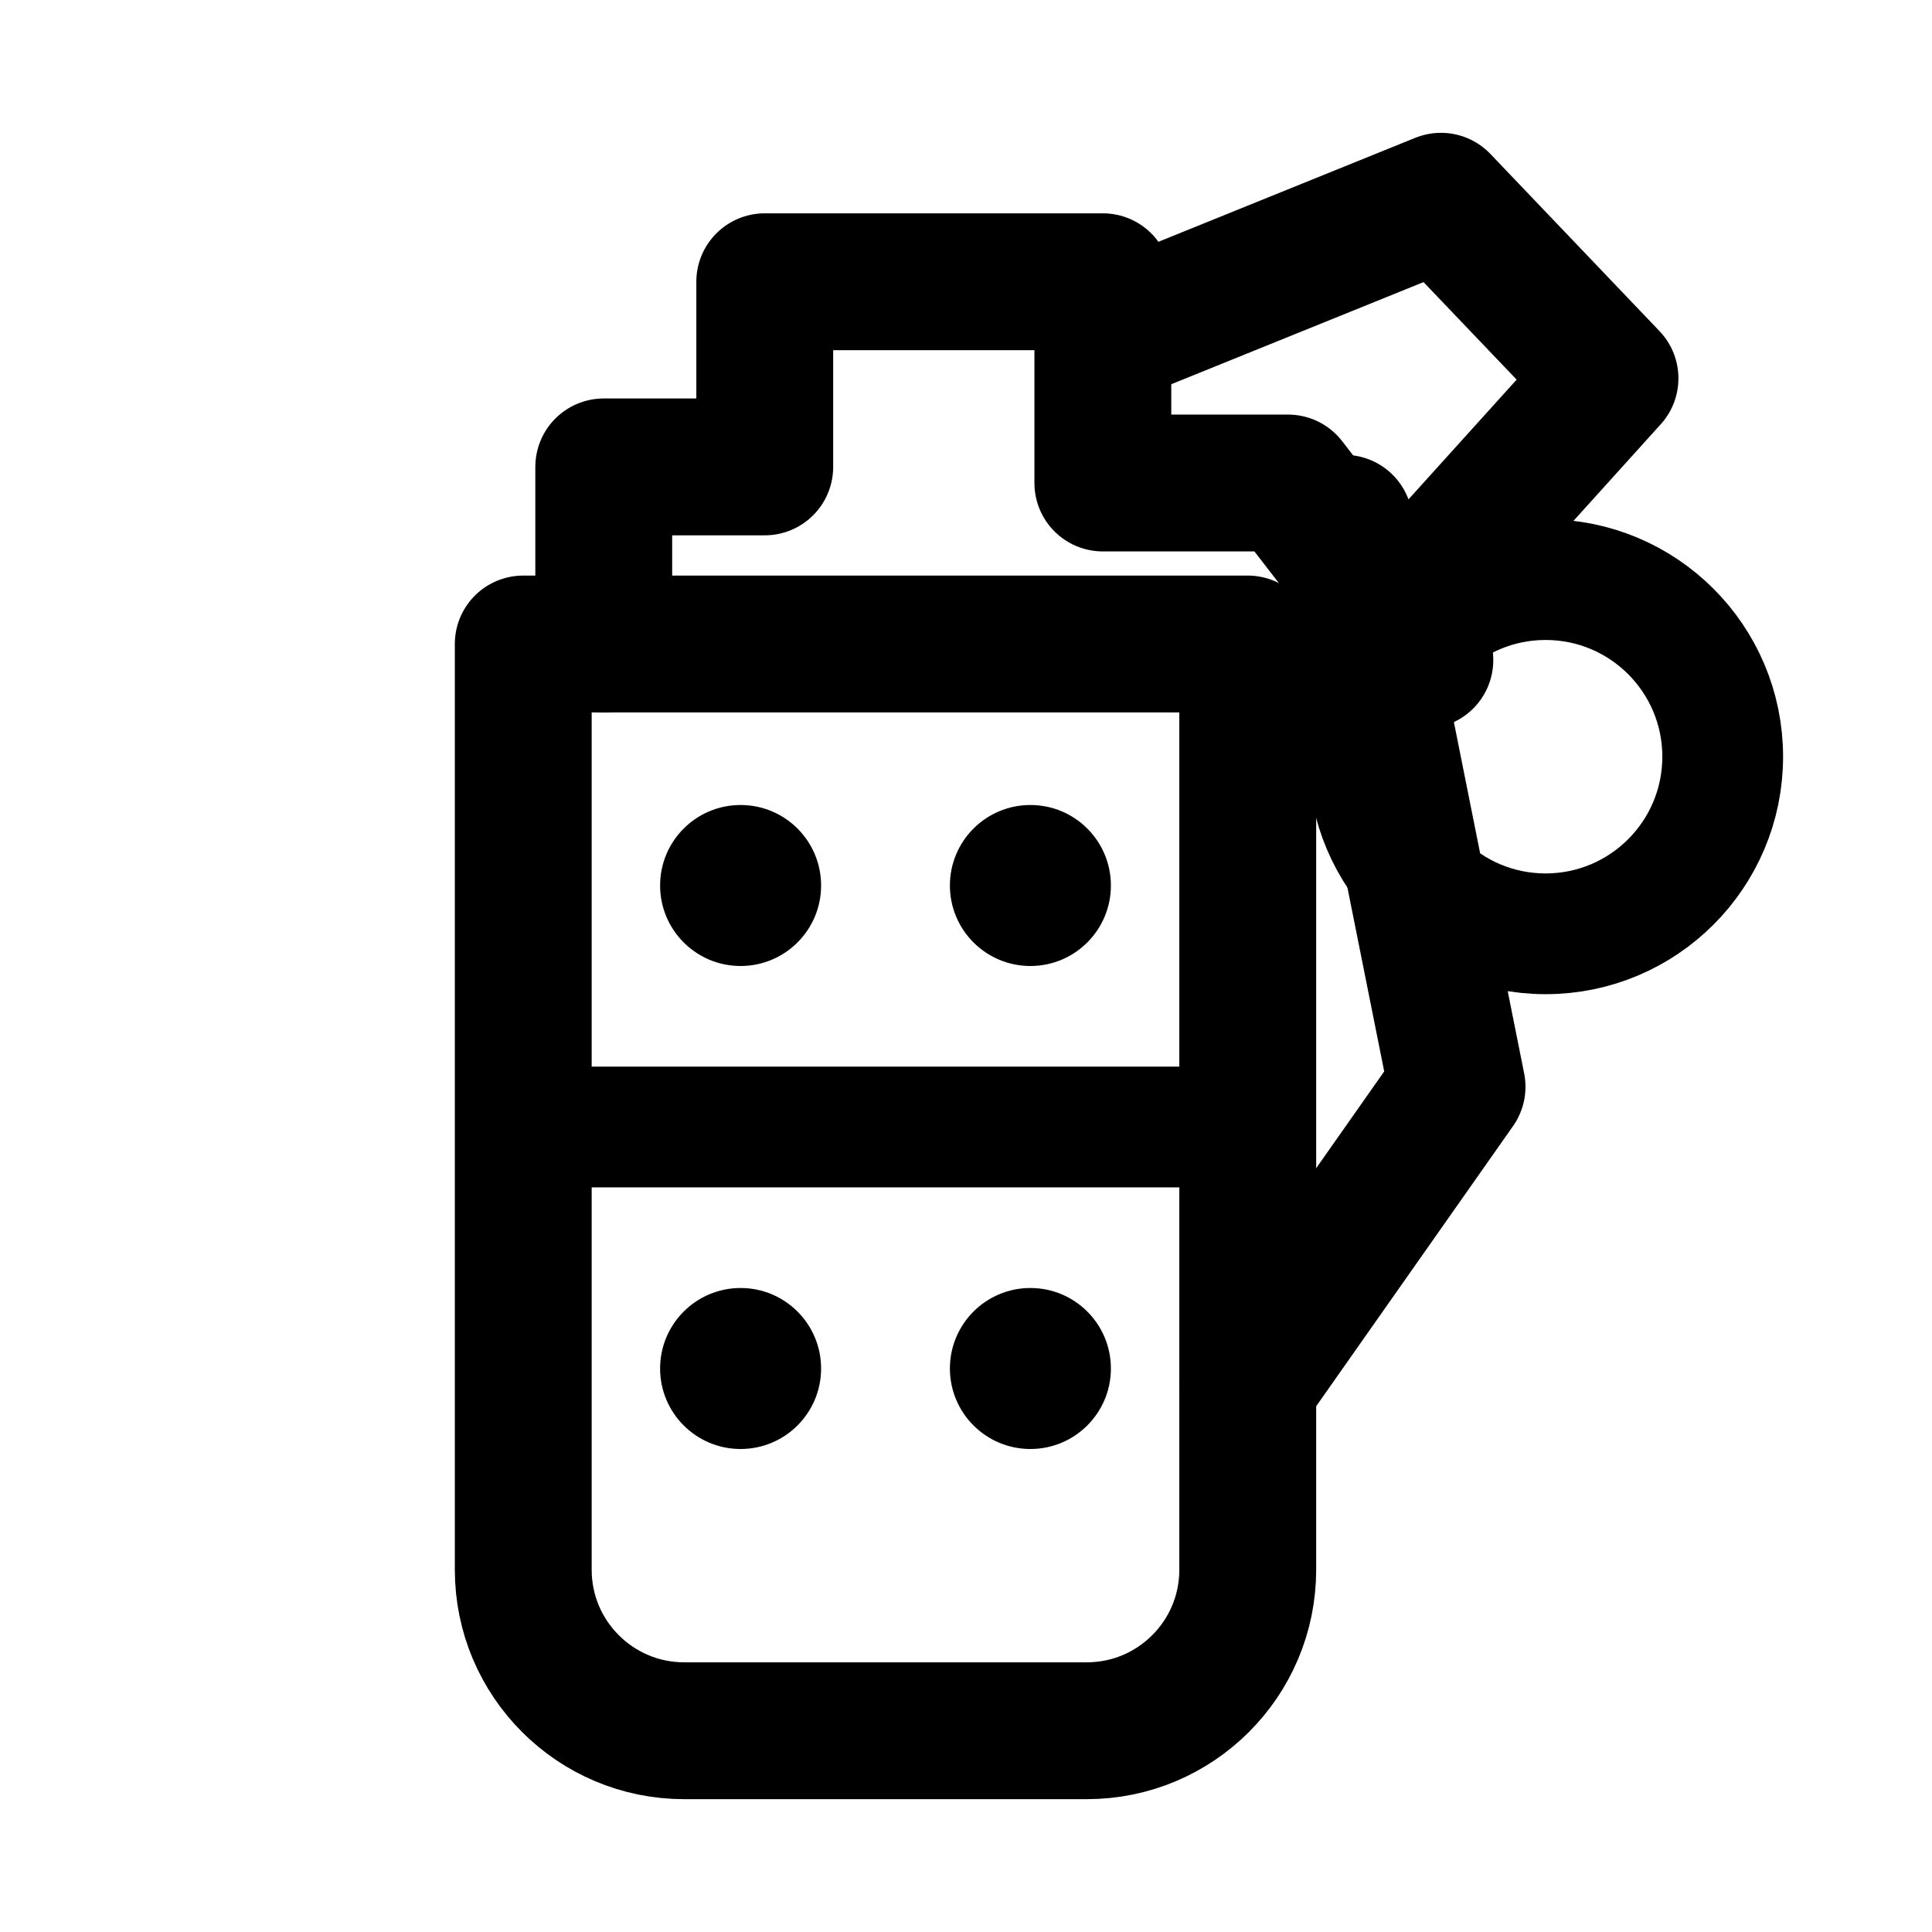
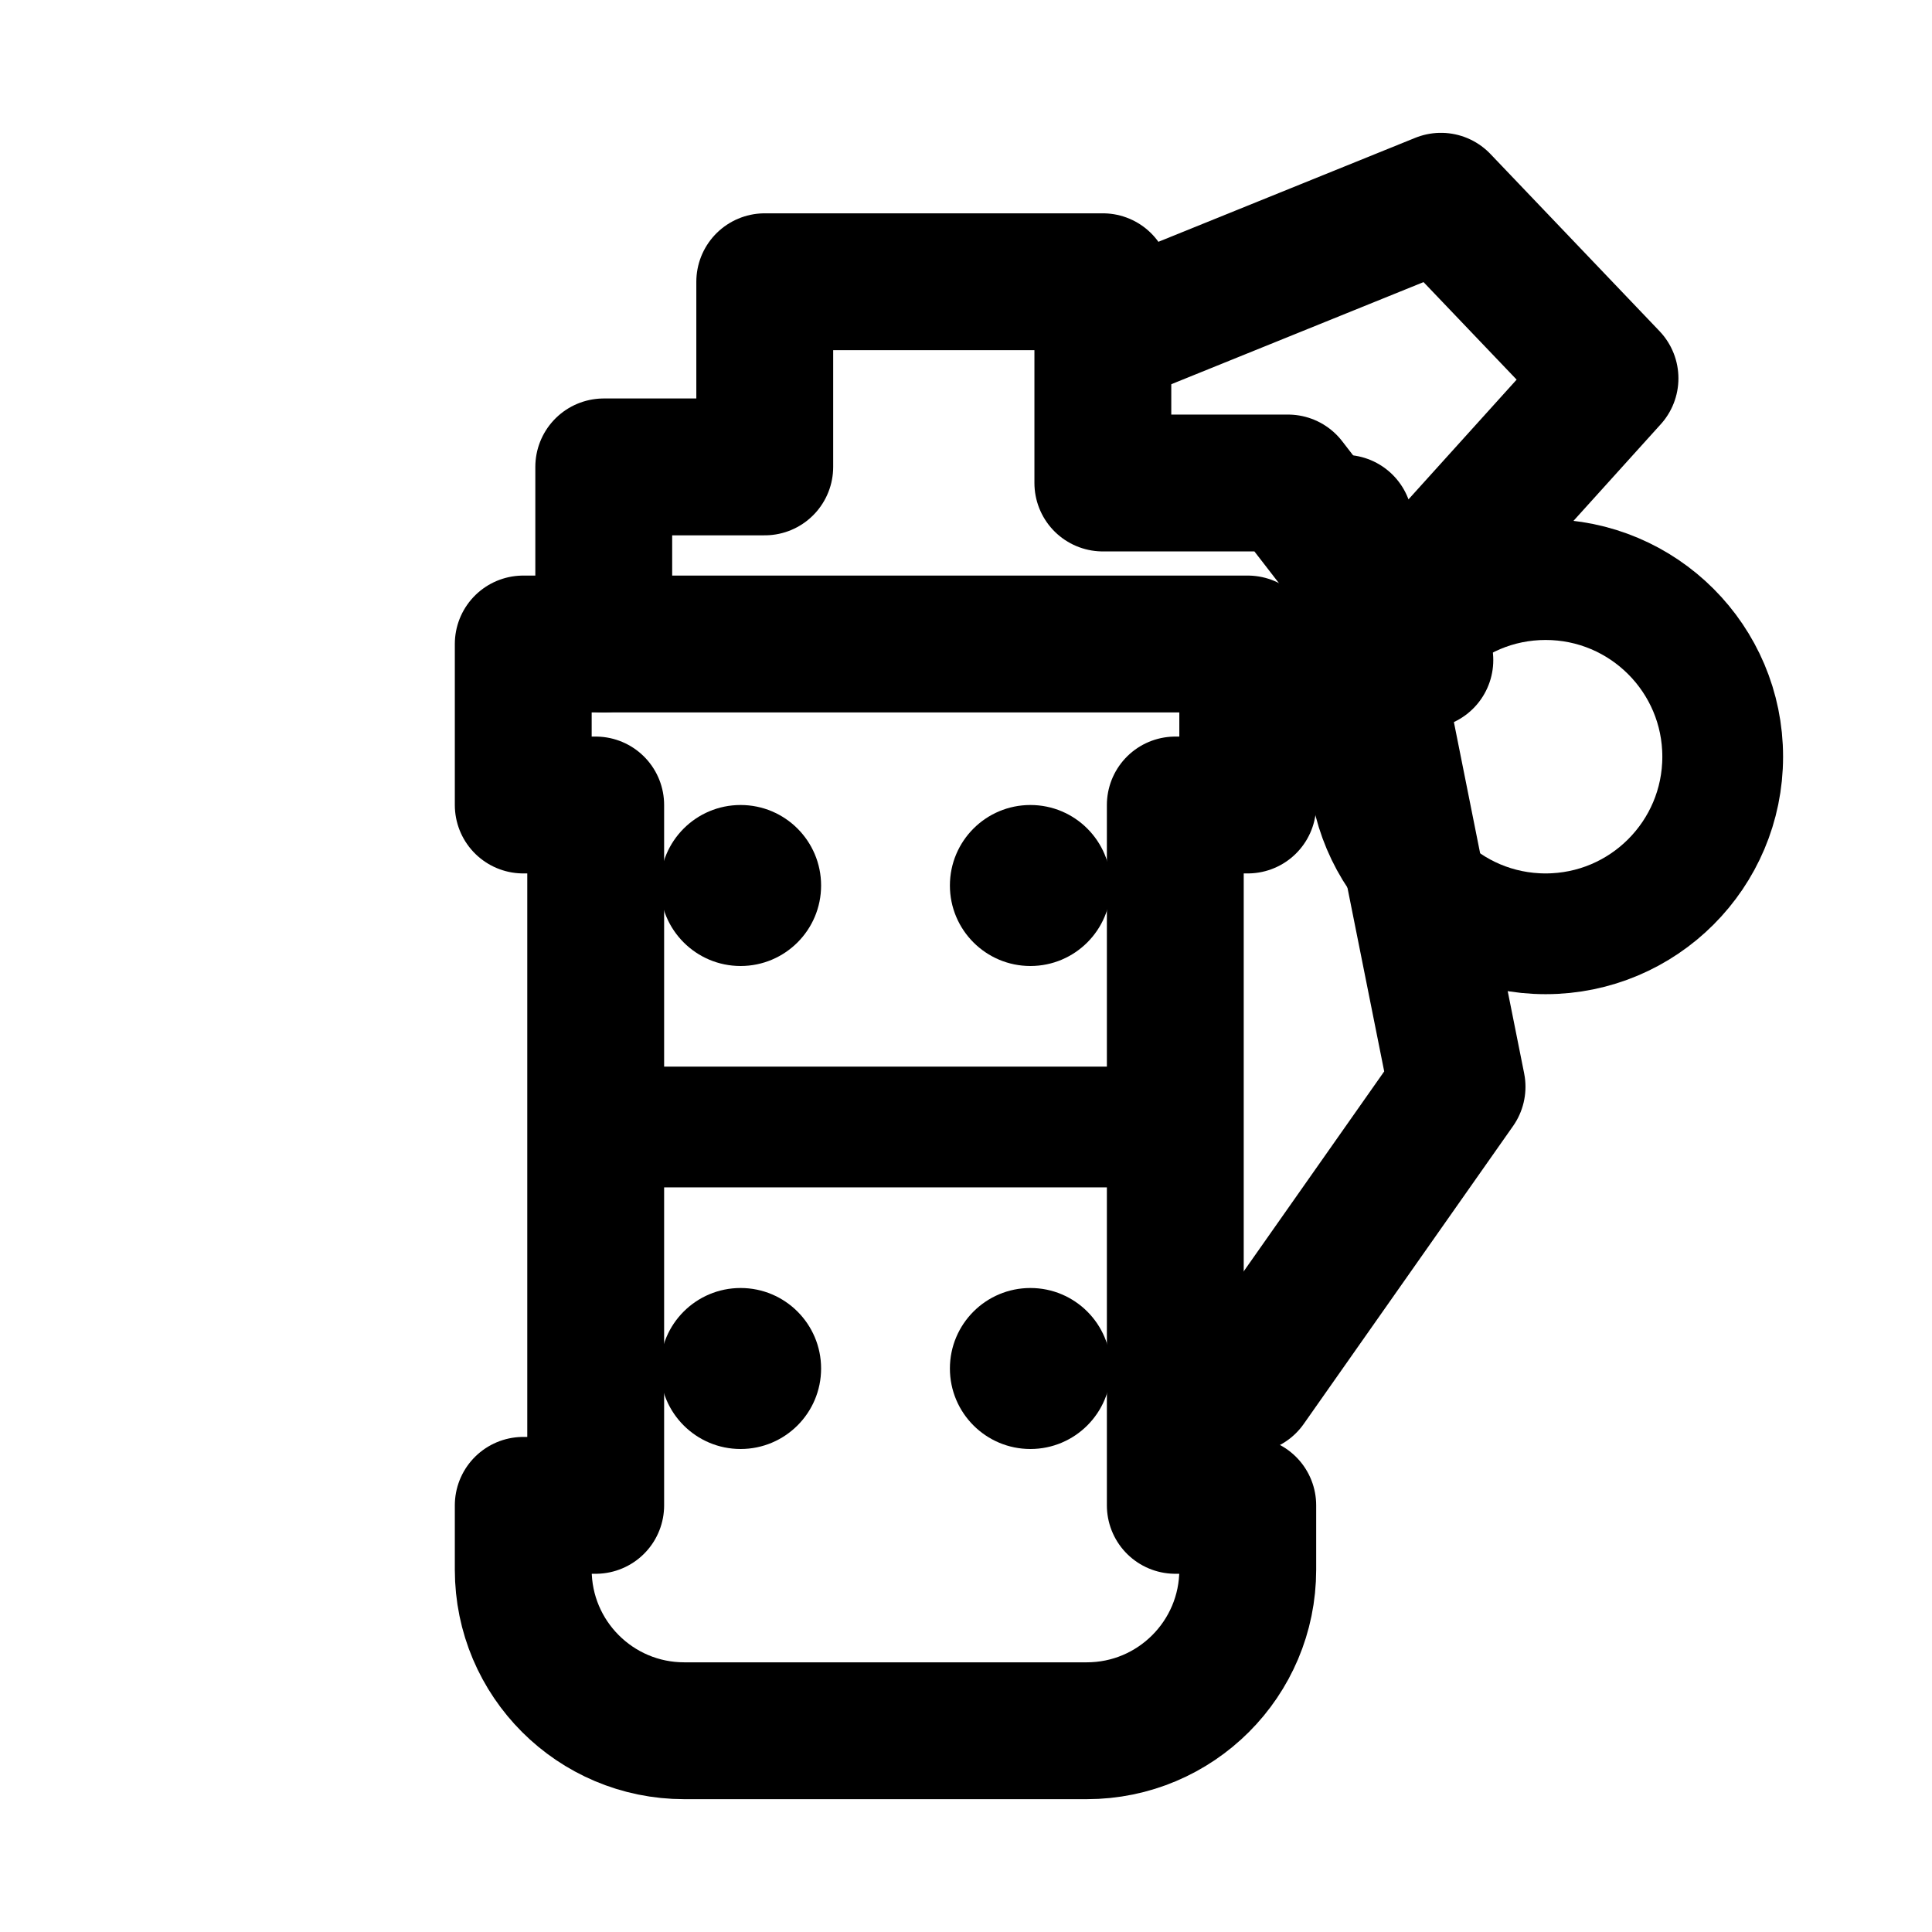
<svg xmlns="http://www.w3.org/2000/svg" viewBox="0 0 24 24" fill="none">
-   <path d="M6.5 8h9v11.5a2 2 0 0 1-2 2h-5a2 2 0 0 1-2-2V8Z" stroke="#000" stroke-width="1.7" stroke-linejoin="round" />
+   <path d="M6.5 8h9v2h-.9v8.7h.9v.8a2 2 0 0 1-2 2h-5a2 2 0 0 1-2-2v-.8h.9V10h-.9V8Z" stroke="#000" stroke-width="1.7" stroke-linejoin="round" />
  <path d="M7.5 8V5.8h2V3.5h4.2V6H16l1.7 2.2" stroke="#000" stroke-width="1.7" stroke-linecap="round" stroke-linejoin="round" />
  <path d="m13.7 4.2 4.2-1.7 2.1 2.2-2.8 3.1M16.7 6.5l1.4 7-2.6 3.7" stroke="#000" stroke-width="1.7" stroke-linecap="round" stroke-linejoin="round" />
  <circle cx="19.2" cy="9.4" r="2.2" stroke="#000" stroke-width="1.5" />
-   <path d="M6.5 14h9" stroke="#000" stroke-width="1.5" />
+   <path d="M7.4 14h7.2" stroke="#000" stroke-width="1.5" />
  <circle cx="9.2" cy="11" r="1" fill="#000" />
  <circle cx="12.8" cy="11" r="1" fill="#000" />
  <circle cx="9.2" cy="17" r="1" fill="#000" />
  <circle cx="12.8" cy="17" r="1" fill="#000" />
</svg>
